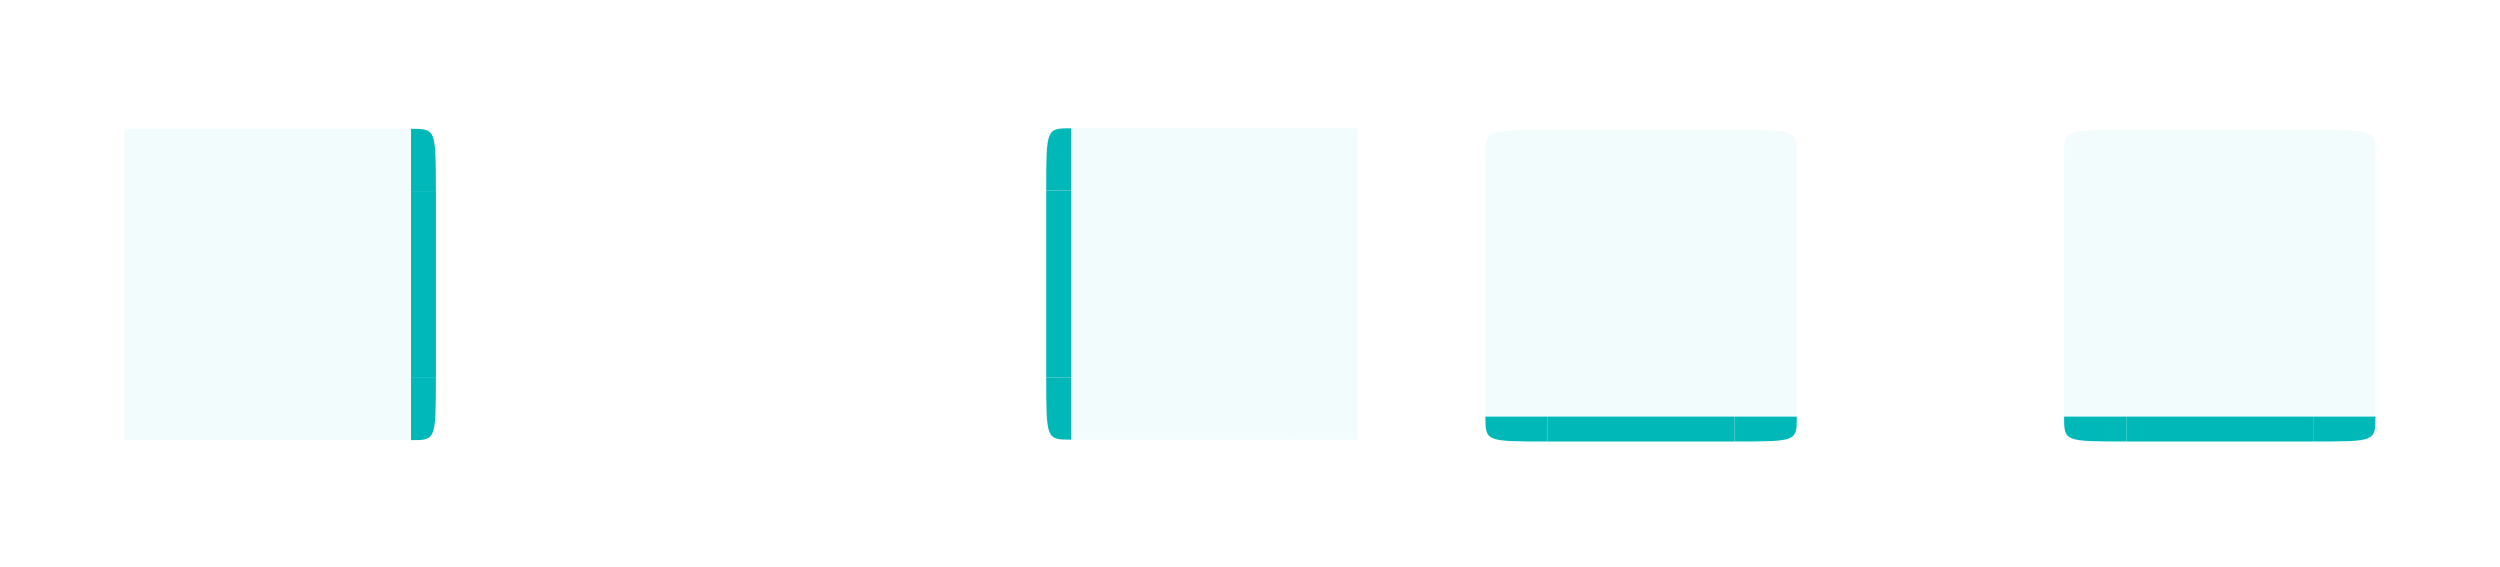
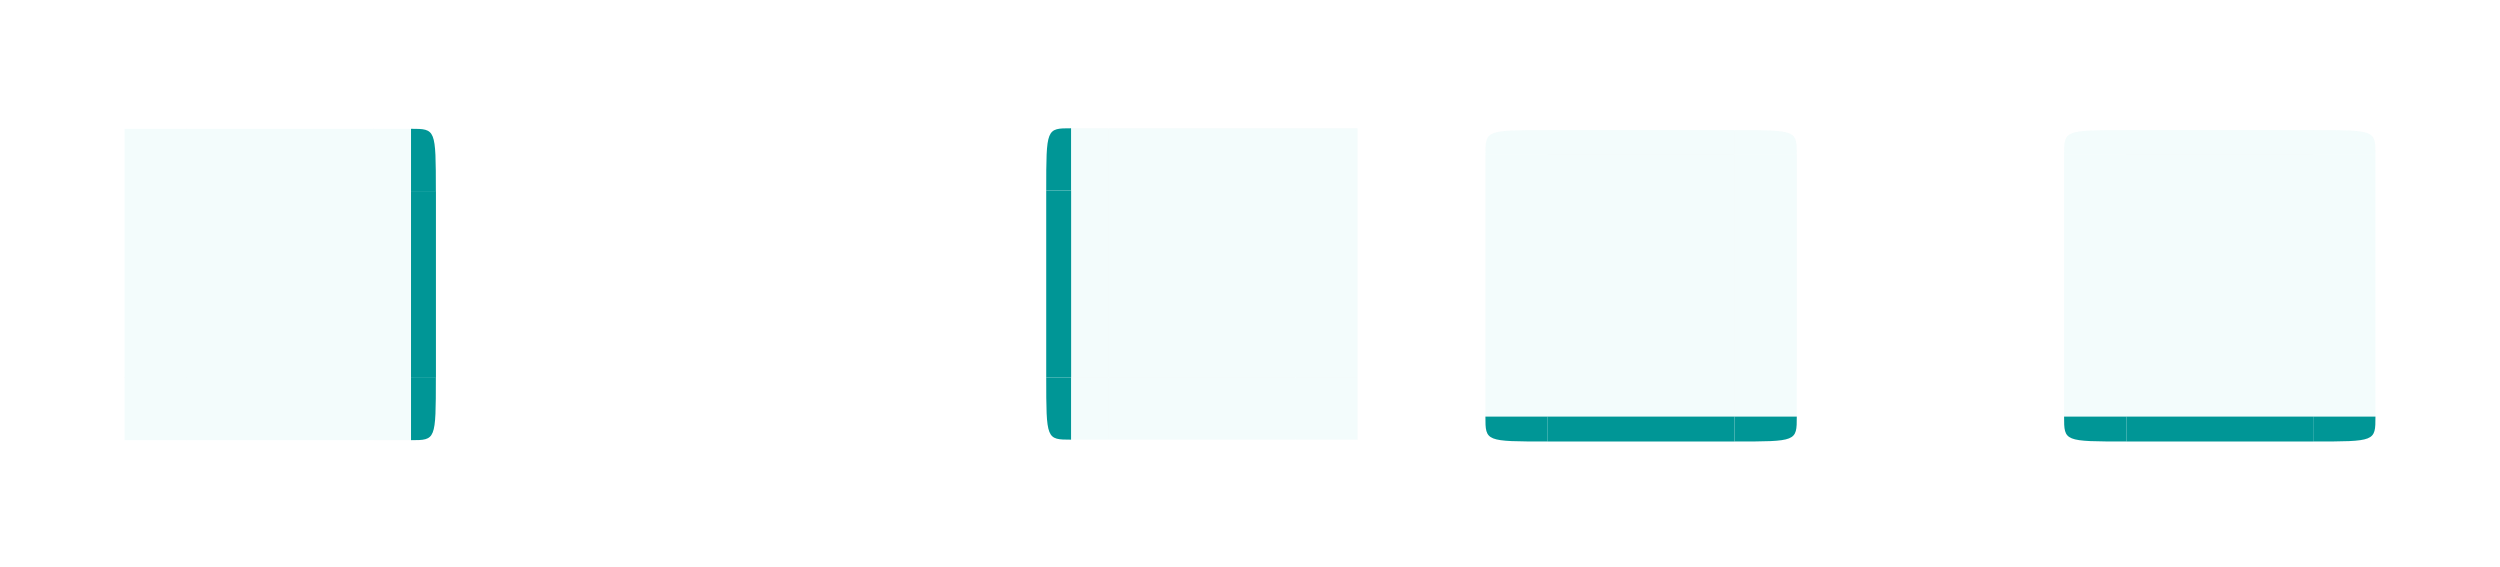
<svg xmlns="http://www.w3.org/2000/svg" xmlns:xlink="http://www.w3.org/1999/xlink" id="svg2" version="1.1" height="45.447" width="200.723" viewBox="0 0 200.723 45.447">
  <defs id="defs4">
    <linearGradient id="hilight">
      <stop style="stop-color:#b8b1b1;stop-opacity:1;;opacity:1" offset="0" id="stop5764" />
    </linearGradient>
    <linearGradient id="activetab-4">
      <stop style="stop-color:#ffffff;stop-opacity:0.09;;opacity:1" offset="0" id="stop5758" />
    </linearGradient>
-     <style id="current-color-scheme" type="text/css">
-       }</style>
+     <style id="current-color-scheme" type="text/css" />
    <linearGradient xlink:href="#activetab-4" id="linearGradient5768" x1="38" y1="-88.5" x2="43" y2="-88.5" gradientUnits="userSpaceOnUse" gradientTransform="translate(-28,65.99997)" />
    <linearGradient xlink:href="#activetab-4" id="linearGradient5774" x1="38" y1="-76.5" x2="43" y2="-76.5" gradientUnits="userSpaceOnUse" gradientTransform="matrix(1,0,0,-1,-28,-63.99999)" />
    <linearGradient xlink:href="#activetab-4" id="linearGradient5780" x1="43" y1="-76.5" x2="58" y2="-76.5" gradientUnits="userSpaceOnUse" gradientTransform="translate(-28,63.99999)" />
    <linearGradient xlink:href="#activetab-4" id="linearGradient5786" x1="58" y1="-76.5" x2="63" y2="-76.5" gradientUnits="userSpaceOnUse" gradientTransform="matrix(1,0,0,-1,-27.99999,-63.99999)" />
    <linearGradient xlink:href="#activetab-4" id="linearGradient5792" x1="58" y1="-88.5" x2="63" y2="-88.5" gradientUnits="userSpaceOnUse" gradientTransform="translate(-28,65.99998)" />
    <linearGradient xlink:href="#activetab-4" id="linearGradient5804" x1="43" y1="-88.5" x2="58" y2="-88.5" gradientUnits="userSpaceOnUse" gradientTransform="translate(-28,65.99998)" />
    <linearGradient xlink:href="#activetab-4" id="linearGradient5938" gradientUnits="userSpaceOnUse" x1="43.612" y1="104.806" x2="58.612" y2="104.806" gradientTransform="translate(-30.12207,-65.05939)" />
    <linearGradient xlink:href="#hilight" id="linearGradient5940" gradientUnits="userSpaceOnUse" x1="43.612" y1="104.806" x2="58.612" y2="104.806" gradientTransform="matrix(1,0,0,2,-30.12207,-172.3653)" />
    <linearGradient xlink:href="#activetab-4" id="linearGradient5566" x1="77.461" y1="-23.241" x2="92.461" y2="-23.241" gradientUnits="userSpaceOnUse" gradientTransform="translate(-16)" />
    <linearGradient xlink:href="#activetab-4" id="linearGradient5568" x1="92.461" y1="-23.241" x2="97.461" y2="-23.241" gradientUnits="userSpaceOnUse" gradientTransform="translate(-16)" />
    <linearGradient xlink:href="#activetab-4" id="linearGradient5570" x1="72.461" y1="-23.241" x2="77.461" y2="-23.241" gradientUnits="userSpaceOnUse" gradientTransform="translate(-16)" />
    <linearGradient xlink:href="#activetab-4" id="linearGradient5572" x1="77.461" y1="-13.241" x2="92.461" y2="-13.241" gradientUnits="userSpaceOnUse" gradientTransform="translate(-16)" />
    <linearGradient xlink:href="#activetab-4" id="linearGradient5574" x1="92.461" y1="-13.241" x2="97.461" y2="-13.241" gradientUnits="userSpaceOnUse" gradientTransform="matrix(1,0,0,-1,-16,0)" />
    <linearGradient xlink:href="#activetab-4" id="linearGradient5576" x1="72.461" y1="-13.241" x2="77.461" y2="-13.241" gradientUnits="userSpaceOnUse" gradientTransform="matrix(1,0,0,-1,-16,0)" />
    <linearGradient xlink:href="#activetab-4" id="linearGradient2051" gradientUnits="userSpaceOnUse" gradientTransform="matrix(0.3333333,0,0,0.6,18.83072,-30.82639)" x1="43.612" y1="104.806" x2="58.612" y2="104.806" />
    <linearGradient xlink:href="#hilight" id="linearGradient2053" gradientUnits="userSpaceOnUse" gradientTransform="matrix(1,0,0,2,-30.12207,-172.3653)" x1="43.612" y1="104.806" x2="58.612" y2="104.806" />
    <linearGradient xlink:href="#hilight" id="linearGradient2063" gradientUnits="userSpaceOnUse" gradientTransform="matrix(1,0,0,2,-30.12207,-172.3653)" x1="43.612" y1="104.806" x2="58.612" y2="104.806" />
    <linearGradient xlink:href="#activetab-4" id="linearGradient2083" gradientUnits="userSpaceOnUse" gradientTransform="translate(-30.12207,-65.05939)" x1="43.612" y1="104.806" x2="58.612" y2="104.806" />
    <linearGradient xlink:href="#hilight" id="linearGradient2085" gradientUnits="userSpaceOnUse" gradientTransform="matrix(1,0,0,2,-30.12207,-172.3653)" x1="43.612" y1="104.806" x2="58.612" y2="104.806" />
    <linearGradient xlink:href="#hilight" id="linearGradient2089" gradientUnits="userSpaceOnUse" gradientTransform="matrix(1,0,0,2,-30.12207,-172.3653)" x1="43.612" y1="104.806" x2="58.612" y2="104.806" />
    <linearGradient xlink:href="#hilight" id="linearGradient2093" gradientUnits="userSpaceOnUse" gradientTransform="matrix(1,0,0,2,-30.12207,-172.3653)" x1="43.612" y1="104.806" x2="58.612" y2="104.806" />
    <linearGradient xlink:href="#activetab-4" id="linearGradient872" gradientUnits="userSpaceOnUse" gradientTransform="matrix(1,0,0,-1,-62.46058,-0.7406324)" x1="72.461" y1="-13.241" x2="77.461" y2="-13.241" />
    <linearGradient xlink:href="#activetab-4" id="linearGradient887" gradientUnits="userSpaceOnUse" gradientTransform="matrix(0.3333333,0,0,0.6,18.83072,-30.82639)" x1="43.612" y1="104.806" x2="58.612" y2="104.806" />
    <linearGradient xlink:href="#activetab-4" id="linearGradient880" gradientUnits="userSpaceOnUse" gradientTransform="matrix(0.3333333,0,0,0.6,18.83072,-30.82639)" x1="43.612" y1="104.806" x2="58.612" y2="104.806" />
    <linearGradient xlink:href="#activetab-4" id="linearGradient888" gradientUnits="userSpaceOnUse" gradientTransform="matrix(0.3333333,0,0,0.6,18.83072,-30.82639)" x1="43.612" y1="104.806" x2="58.612" y2="104.806" />
    <linearGradient xlink:href="#activetab-4-822" id="linearGradient5572-436" x1="77.461" y1="-13.241" x2="92.461" y2="-13.241" gradientUnits="userSpaceOnUse" gradientTransform="translate(-16)" />
    <linearGradient id="activetab-4-822">
      <stop style="stop-color:#ffffff;stop-opacity:0.09;;opacity:1" offset="0" id="stop1123" />
    </linearGradient>
    <linearGradient xlink:href="#activetab-4-533" id="linearGradient880-714" gradientUnits="userSpaceOnUse" gradientTransform="matrix(0.3333333,0,0,0.6,18.83072,-30.82639)" x1="43.612" y1="104.806" x2="58.612" y2="104.806" />
    <linearGradient id="activetab-4-533">
      <stop style="stop-color:#ffffff;stop-opacity:0.09;;opacity:1" offset="0" id="stop1127" />
    </linearGradient>
    <linearGradient xlink:href="#activetab-4-107" id="linearGradient5574-167" x1="92.461" y1="-13.241" x2="97.461" y2="-13.241" gradientUnits="userSpaceOnUse" gradientTransform="matrix(1,0,0,-1,-16,0)" />
    <linearGradient id="activetab-4-107">
      <stop style="stop-color:#ffffff;stop-opacity:0.09;;opacity:1" offset="0" id="stop1131" />
    </linearGradient>
    <linearGradient xlink:href="#activetab-4-59" id="linearGradient5570-569" x1="72.461" y1="-23.241" x2="77.461" y2="-23.241" gradientUnits="userSpaceOnUse" gradientTransform="translate(-16)" />
    <linearGradient id="activetab-4-59">
      <stop style="stop-color:#ffffff;stop-opacity:0.09;;opacity:1" offset="0" id="stop1135" />
    </linearGradient>
    <linearGradient xlink:href="#activetab-4-313" id="linearGradient5576-214" x1="72.461" y1="-13.241" x2="77.461" y2="-13.241" gradientUnits="userSpaceOnUse" gradientTransform="matrix(1,0,0,-1,-16,0)" />
    <linearGradient id="activetab-4-313">
      <stop style="stop-color:#ffffff;stop-opacity:0.09;;opacity:1" offset="0" id="stop1139" />
    </linearGradient>
    <linearGradient xlink:href="#activetab-4-325" id="linearGradient5938-309" gradientUnits="userSpaceOnUse" x1="43.612" y1="104.806" x2="58.612" y2="104.806" gradientTransform="translate(-30.12207,-65.05939)" />
    <linearGradient id="activetab-4-325">
      <stop style="stop-color:#ffffff;stop-opacity:0.09;;opacity:1" offset="0" id="stop1143" />
    </linearGradient>
    <linearGradient xlink:href="#activetab-4-858" id="linearGradient2083-809" gradientUnits="userSpaceOnUse" gradientTransform="translate(-30.12207,-65.05939)" x1="43.612" y1="104.806" x2="58.612" y2="104.806" />
    <linearGradient id="activetab-4-858">
      <stop style="stop-color:#ffffff;stop-opacity:0.09;;opacity:1" offset="0" id="stop1147" />
    </linearGradient>
    <linearGradient xlink:href="#activetab-4-46" id="linearGradient2051-708" gradientUnits="userSpaceOnUse" gradientTransform="matrix(0.3333333,0,0,0.6,18.83072,-30.82639)" x1="43.612" y1="104.806" x2="58.612" y2="104.806" />
    <linearGradient id="activetab-4-46">
      <stop style="stop-color:#ffffff;stop-opacity:0.09;;opacity:1" offset="0" id="stop1151" />
    </linearGradient>
    <linearGradient xlink:href="#activetab-4-221" id="linearGradient5768-165" x1="38" y1="-88.5" x2="43" y2="-88.5" gradientUnits="userSpaceOnUse" gradientTransform="translate(-28,65.99997)" />
    <linearGradient id="activetab-4-221">
      <stop style="stop-color:#ffffff;stop-opacity:0.09;;opacity:1" offset="0" id="stop1155" />
    </linearGradient>
    <linearGradient xlink:href="#activetab-4-836" id="linearGradient872-468" gradientUnits="userSpaceOnUse" gradientTransform="matrix(1,0,0,-1,-62.46058,-0.7406324)" x1="72.461" y1="-13.241" x2="77.461" y2="-13.241" />
    <linearGradient id="activetab-4-836">
      <stop style="stop-color:#ffffff;stop-opacity:0.09;;opacity:1" offset="0" id="stop1159" />
    </linearGradient>
    <linearGradient xlink:href="#activetab-4-80" id="linearGradient887-999" gradientUnits="userSpaceOnUse" gradientTransform="matrix(0.3333333,0,0,0.6,18.83072,-30.82639)" x1="43.612" y1="104.806" x2="58.612" y2="104.806" />
    <linearGradient id="activetab-4-80">
      <stop style="stop-color:#ffffff;stop-opacity:0.09;;opacity:1" offset="0" id="stop1163" />
    </linearGradient>
    <linearGradient xlink:href="#activetab-4-924" id="linearGradient5804-390" x1="43" y1="-88.5" x2="58" y2="-88.5" gradientUnits="userSpaceOnUse" gradientTransform="translate(-28,65.99998)" />
    <linearGradient id="activetab-4-924">
      <stop style="stop-color:#ffffff;stop-opacity:0.09;;opacity:1" offset="0" id="stop1167" />
    </linearGradient>
    <linearGradient xlink:href="#activetab-4-974" id="linearGradient888-846" gradientUnits="userSpaceOnUse" gradientTransform="matrix(0.3333333,0,0,0.6,18.83072,-30.82639)" x1="43.612" y1="104.806" x2="58.612" y2="104.806" />
    <linearGradient id="activetab-4-974">
      <stop style="stop-color:#ffffff;stop-opacity:0.09;;opacity:1" offset="0" id="stop1171" />
    </linearGradient>
    <linearGradient xlink:href="#activetab-4-776" id="linearGradient5786-913" x1="58" y1="-76.5" x2="63" y2="-76.5" gradientUnits="userSpaceOnUse" gradientTransform="matrix(1,0,0,-1,-27.99999,-63.99999)" />
    <linearGradient id="activetab-4-776">
      <stop style="stop-color:#ffffff;stop-opacity:0.09;;opacity:1" offset="0" id="stop1175" />
    </linearGradient>
    <linearGradient xlink:href="#activetab-4-279" id="linearGradient5568-961" x1="92.461" y1="-23.241" x2="97.461" y2="-23.241" gradientUnits="userSpaceOnUse" gradientTransform="translate(-16)" />
    <linearGradient id="activetab-4-279">
      <stop style="stop-color:#ffffff;stop-opacity:0.09;;opacity:1" offset="0" id="stop1179" />
    </linearGradient>
    <linearGradient xlink:href="#activetab-4-547" id="linearGradient5566-716" x1="77.461" y1="-23.241" x2="92.461" y2="-23.241" gradientUnits="userSpaceOnUse" gradientTransform="translate(-16)" />
    <linearGradient id="activetab-4-547">
      <stop style="stop-color:#ffffff;stop-opacity:0.09;;opacity:1" offset="0" id="stop1183" />
    </linearGradient>
    <linearGradient xlink:href="#activetab-4-808" id="linearGradient5780-337" x1="43" y1="-76.5" x2="58" y2="-76.5" gradientUnits="userSpaceOnUse" gradientTransform="translate(-28,63.99999)" />
    <linearGradient id="activetab-4-808">
      <stop style="stop-color:#ffffff;stop-opacity:0.09;;opacity:1" offset="0" id="stop1187" />
    </linearGradient>
    <linearGradient xlink:href="#activetab-4-409" id="linearGradient5792-4" x1="58" y1="-88.5" x2="63" y2="-88.5" gradientUnits="userSpaceOnUse" gradientTransform="translate(-28,65.99998)" />
    <linearGradient id="activetab-4-409">
      <stop style="stop-color:#ffffff;stop-opacity:0.09;;opacity:1" offset="0" id="stop1191" />
    </linearGradient>
    <linearGradient xlink:href="#activetab-4-776-595" id="linearGradient5786-913-851" x1="58" y1="-76.5" x2="63" y2="-76.5" gradientUnits="userSpaceOnUse" gradientTransform="matrix(1,0,0,-1,-27.99999,-63.99999)" />
    <linearGradient id="activetab-4-776-595">
      <stop style="stop-color:#ffffff;stop-opacity:0.09;;opacity:1" offset="0" id="stop1429" />
    </linearGradient>
    <linearGradient xlink:href="#activetab-4-808-217" id="linearGradient5780-337-461" x1="43" y1="-76.5" x2="58" y2="-76.5" gradientUnits="userSpaceOnUse" gradientTransform="translate(-28,63.99999)" />
    <linearGradient id="activetab-4-808-217">
      <stop style="stop-color:#ffffff;stop-opacity:0.09;;opacity:1" offset="0" id="stop1433" />
    </linearGradient>
    <linearGradient xlink:href="#activetab-4-221-382" id="linearGradient5768-165-251" x1="38" y1="-88.5" x2="43" y2="-88.5" gradientUnits="userSpaceOnUse" gradientTransform="translate(-28,65.99997)" />
    <linearGradient id="activetab-4-221-382">
      <stop style="stop-color:#ffffff;stop-opacity:0.09;;opacity:1" offset="0" id="stop1437" />
    </linearGradient>
    <linearGradient xlink:href="#activetab-4-409-159" id="linearGradient5792-4-42" x1="58" y1="-88.5" x2="63" y2="-88.5" gradientUnits="userSpaceOnUse" gradientTransform="translate(-28,65.99998)" />
    <linearGradient id="activetab-4-409-159">
      <stop style="stop-color:#ffffff;stop-opacity:0.09;;opacity:1" offset="0" id="stop1441" />
    </linearGradient>
    <linearGradient xlink:href="#activetab-4-924-268" id="linearGradient5804-390-939" x1="43" y1="-88.5" x2="58" y2="-88.5" gradientUnits="userSpaceOnUse" gradientTransform="translate(-28,65.99998)" />
    <linearGradient id="activetab-4-924-268">
      <stop style="stop-color:#ffffff;stop-opacity:0.09;;opacity:1" offset="0" id="stop1445" />
    </linearGradient>
    <linearGradient xlink:href="#activetab-4-325-345" id="linearGradient5938-309-284" gradientUnits="userSpaceOnUse" x1="43.612" y1="104.806" x2="58.612" y2="104.806" gradientTransform="translate(-30.12207,-65.05939)" />
    <linearGradient id="activetab-4-325-345">
      <stop style="stop-color:#ffffff;stop-opacity:0.09;;opacity:1" offset="0" id="stop1449" />
    </linearGradient>
    <linearGradient xlink:href="#activetab-4-313-88" id="linearGradient5576-214-315" x1="72.461" y1="-13.241" x2="77.461" y2="-13.241" gradientUnits="userSpaceOnUse" gradientTransform="matrix(1,0,0,-1,-16,0)" />
    <linearGradient id="activetab-4-313-88">
      <stop style="stop-color:#ffffff;stop-opacity:0.09;;opacity:1" offset="0" id="stop1453" />
    </linearGradient>
    <linearGradient xlink:href="#activetab-4-107-919" id="linearGradient5574-167-955" x1="92.461" y1="-13.241" x2="97.461" y2="-13.241" gradientUnits="userSpaceOnUse" gradientTransform="matrix(1,0,0,-1,-16,0)" />
    <linearGradient id="activetab-4-107-919">
      <stop style="stop-color:#ffffff;stop-opacity:0.09;;opacity:1" offset="0" id="stop1457" />
    </linearGradient>
    <linearGradient xlink:href="#activetab-4-822-394" id="linearGradient5572-436-698" x1="77.461" y1="-13.241" x2="92.461" y2="-13.241" gradientUnits="userSpaceOnUse" gradientTransform="translate(-16)" />
    <linearGradient id="activetab-4-822-394">
      <stop style="stop-color:#ffffff;stop-opacity:0.09;;opacity:1" offset="0" id="stop1461" />
    </linearGradient>
    <linearGradient xlink:href="#activetab-4-59-17" id="linearGradient5570-569-389" x1="72.461" y1="-23.241" x2="77.461" y2="-23.241" gradientUnits="userSpaceOnUse" gradientTransform="translate(-16)" />
    <linearGradient id="activetab-4-59-17">
      <stop style="stop-color:#ffffff;stop-opacity:0.09;;opacity:1" offset="0" id="stop1465" />
    </linearGradient>
    <linearGradient xlink:href="#activetab-4-279-482" id="linearGradient5568-961-444" x1="92.461" y1="-23.241" x2="97.461" y2="-23.241" gradientUnits="userSpaceOnUse" gradientTransform="translate(-16)" />
    <linearGradient id="activetab-4-279-482">
      <stop style="stop-color:#ffffff;stop-opacity:0.09;;opacity:1" offset="0" id="stop1469" />
    </linearGradient>
    <linearGradient xlink:href="#activetab-4-547-173" id="linearGradient5566-716-570" x1="77.461" y1="-23.241" x2="92.461" y2="-23.241" gradientUnits="userSpaceOnUse" gradientTransform="translate(-16)" />
    <linearGradient id="activetab-4-547-173">
      <stop style="stop-color:#ffffff;stop-opacity:0.09;;opacity:1" offset="0" id="stop1473" />
    </linearGradient>
    <linearGradient xlink:href="#activetab-4-46-821" id="linearGradient2051-708-888" gradientUnits="userSpaceOnUse" gradientTransform="matrix(0.3333333,0,0,0.6,18.83072,-30.82639)" x1="43.612" y1="104.806" x2="58.612" y2="104.806" />
    <linearGradient id="activetab-4-46-821">
      <stop style="stop-color:#ffffff;stop-opacity:0.09;;opacity:1" offset="0" id="stop1477" />
    </linearGradient>
    <linearGradient xlink:href="#activetab-4-858-597" id="linearGradient2083-809-626" gradientUnits="userSpaceOnUse" gradientTransform="translate(-30.12207,-65.05939)" x1="43.612" y1="104.806" x2="58.612" y2="104.806" />
    <linearGradient id="activetab-4-858-597">
      <stop style="stop-color:#ffffff;stop-opacity:0.09;;opacity:1" offset="0" id="stop1481" />
    </linearGradient>
    <linearGradient xlink:href="#activetab-4-836-575" id="linearGradient872-468-406" gradientUnits="userSpaceOnUse" gradientTransform="matrix(1,0,0,-1,-62.46058,-0.7406324)" x1="72.461" y1="-13.241" x2="77.461" y2="-13.241" />
    <linearGradient id="activetab-4-836-575">
      <stop style="stop-color:#ffffff;stop-opacity:0.09;;opacity:1" offset="0" id="stop1485" />
    </linearGradient>
    <linearGradient xlink:href="#activetab-4-80-509" id="linearGradient887-999-964" gradientUnits="userSpaceOnUse" gradientTransform="matrix(0.3333333,0,0,0.6,18.83072,-30.82639)" x1="43.612" y1="104.806" x2="58.612" y2="104.806" />
    <linearGradient id="activetab-4-80-509">
      <stop style="stop-color:#ffffff;stop-opacity:0.09;;opacity:1" offset="0" id="stop1489" />
    </linearGradient>
    <linearGradient xlink:href="#activetab-4-533-473" id="linearGradient880-714-480" gradientUnits="userSpaceOnUse" gradientTransform="matrix(0.3333333,0,0,0.6,18.83072,-30.82639)" x1="43.612" y1="104.806" x2="58.612" y2="104.806" />
    <linearGradient id="activetab-4-533-473">
      <stop style="stop-color:#ffffff;stop-opacity:0.09;;opacity:1" offset="0" id="stop1493" />
    </linearGradient>
    <linearGradient xlink:href="#activetab-4-974-907" id="linearGradient888-846-227" gradientUnits="userSpaceOnUse" gradientTransform="matrix(0.3333333,0,0,0.6,18.83072,-30.82639)" x1="43.612" y1="104.806" x2="58.612" y2="104.806" />
    <linearGradient id="activetab-4-974-907">
      <stop style="stop-color:#ffffff;stop-opacity:0.09;;opacity:1" offset="0" id="stop1497" />
    </linearGradient>
    <linearGradient id="activetab-4-776-595-752">
      <stop style="stop-color:#ffffff;stop-opacity:0.09;;opacity:1" offset="0" id="stop1843" />
    </linearGradient>
    <linearGradient id="activetab-4-808-217-346">
      <stop style="stop-color:#ffffff;stop-opacity:0.09;;opacity:1" offset="0" id="stop1847" />
    </linearGradient>
    <linearGradient id="activetab-4-221-382-125">
      <stop style="stop-color:#ffffff;stop-opacity:0.09;;opacity:1" offset="0" id="stop1851" />
    </linearGradient>
    <linearGradient id="activetab-4-409-159-663">
      <stop style="stop-color:#ffffff;stop-opacity:0.09;;opacity:1" offset="0" id="stop1855" />
    </linearGradient>
    <linearGradient id="activetab-4-924-268-9">
      <stop style="stop-color:#ffffff;stop-opacity:0.09;;opacity:1" offset="0" id="stop1859" />
    </linearGradient>
    <linearGradient id="activetab-4-325-345-309">
      <stop style="stop-color:#ffffff;stop-opacity:0.09;;opacity:1" offset="0" id="stop1863" />
    </linearGradient>
    <linearGradient id="activetab-4-313-88-865">
      <stop style="stop-color:#ffffff;stop-opacity:0.09;;opacity:1" offset="0" id="stop1867" />
    </linearGradient>
    <linearGradient id="activetab-4-107-919-579">
      <stop style="stop-color:#ffffff;stop-opacity:0.09;;opacity:1" offset="0" id="stop1871" />
    </linearGradient>
    <linearGradient id="activetab-4-822-394-388">
      <stop style="stop-color:#ffffff;stop-opacity:0.09;;opacity:1" offset="0" id="stop1875" />
    </linearGradient>
    <linearGradient id="activetab-4-59-17-853">
      <stop style="stop-color:#ffffff;stop-opacity:0.09;;opacity:1" offset="0" id="stop1879" />
    </linearGradient>
    <linearGradient id="activetab-4-279-482-682">
      <stop style="stop-color:#ffffff;stop-opacity:0.09;;opacity:1" offset="0" id="stop1883" />
    </linearGradient>
    <linearGradient id="activetab-4-547-173-297">
      <stop style="stop-color:#ffffff;stop-opacity:0.09;;opacity:1" offset="0" id="stop1887" />
    </linearGradient>
    <linearGradient id="activetab-4-46-821-91">
      <stop style="stop-color:#ffffff;stop-opacity:0.09;;opacity:1" offset="0" id="stop1891" />
    </linearGradient>
    <linearGradient id="activetab-4-858-597-419">
      <stop style="stop-color:#ffffff;stop-opacity:0.09;;opacity:1" offset="0" id="stop1895" />
    </linearGradient>
    <linearGradient id="activetab-4-836-575-70">
      <stop style="stop-color:#ffffff;stop-opacity:0.09;;opacity:1" offset="0" id="stop1899" />
    </linearGradient>
    <linearGradient id="activetab-4-80-509-561">
      <stop style="stop-color:#ffffff;stop-opacity:0.09;;opacity:1" offset="0" id="stop1903" />
    </linearGradient>
    <linearGradient id="activetab-4-533-473-330">
      <stop style="stop-color:#ffffff;stop-opacity:0.09;;opacity:1" offset="0" id="stop1907" />
    </linearGradient>
    <linearGradient id="activetab-4-974-907-442">
      <stop style="stop-color:#ffffff;stop-opacity:0.09;;opacity:1" offset="0" id="stop1911" />
    </linearGradient>
  </defs>
  <path style="opacity:0.05;fill:#00b8b8;fill-opacity:1;stroke-width:0.632" d="m 139.263,12.442 h 5 c 0.001,-1.991 -0.001,-1.993 -5,-1.995 z" id="south-active-tab-topright" />
  <rect style="opacity:0.05;fill:#00b8b8;fill-opacity:1;stroke-width:0.632" height="1.995" width="15" x="124.263" transform="scale(1,-1)" y="-12.442" id="south-active-tab-top" />
  <rect style="opacity:0.05;fill:#00b8b8;fill-opacity:1;stroke-width:1.096" height="18.005" width="5" x="119.263" transform="scale(1,-1)" y="-30.447" id="south-active-tab-left" />
  <rect style="opacity:0.05;fill:#00b8b8;fill-opacity:1;stroke-width:1.096" height="18.005" width="5" x="139.263" transform="scale(1,-1)" y="-30.447" id="south-active-tab-right" />
  <rect style="opacity:0.05;fill:#00b8b8;fill-opacity:1;stroke-width:1.096" height="18.005" width="15" x="124.263" transform="scale(1,-1)" y="-30.447" id="south-active-tab-center" />
  <g style="fill:#00b8b8;fill-opacity:1" id="south-active-tab-bottom" transform="translate(110.7723,-6.799075)">
    <rect y="37.247" x="13.49" height="3" width="15" id="rect4334" style="opacity:0.05;fill:#00b8b8;fill-opacity:1;fill-rule:evenodd;stroke:none;stroke-width:5.478;stroke-linecap:round;stroke-linejoin:miter;stroke-miterlimit:4;stroke-dasharray:none;stroke-opacity:1" />
-     <rect style="opacity:1;fill:#00b8b8;fill-opacity:1;fill-rule:evenodd;stroke:none;stroke-width:3.465;stroke-linecap:round;stroke-linejoin:miter;stroke-miterlimit:4;stroke-dasharray:none;stroke-opacity:1" class="ColorScheme-Highlight" id="AAA" width="15" height="2" x="13.49" y="40.247" />
+     <rect style="opacity:1;fill:#009696;fill-opacity:1;fill-rule:evenodd;stroke:none;stroke-width:3.465;stroke-linecap:round;stroke-linejoin:miter;stroke-miterlimit:4;stroke-dasharray:none;stroke-opacity:1" class="ColorScheme-Highlight" id="AAA" width="15" height="2" x="13.49" y="40.247" />
  </g>
  <path style="opacity:0.05;fill:#00b8b8;fill-opacity:1;stroke-width:0.632" d="m 165.723,12.442 h 5 v -1.995 c -4.999,0.003 -4.996,0.006 -5,1.995 z" id="north-active-tab-topleft" />
  <path style="opacity:0.05;fill:#00b8b8;fill-opacity:1;stroke-width:0.632" d="m 185.723,12.442 h 5 c 0.001,-1.994 -0.001,-1.993 -5,-1.995 z" id="north-active-tab-topright" />
  <rect id="north-active-tab-top" y="-12.442" transform="scale(1,-1)" x="170.723" width="15" height="1.995" style="opacity:0.05;fill:#00b8b8;fill-opacity:1;stroke-width:0.632" />
  <rect id="north-active-tab-left" y="-30.447" transform="scale(1,-1)" x="165.723" width="5" height="18.005" style="opacity:0.05;fill:#00b8b8;fill-opacity:1;stroke-width:1.096" />
  <rect id="north-active-tab-right" y="-30.447" transform="scale(1,-1)" x="185.723" width="5" height="18.005" style="opacity:0.05;fill:#00b8b8;fill-opacity:1;stroke-width:1.096" />
  <rect id="north-active-tab-center" y="-30.447" transform="scale(1,-1)" x="170.723" width="15" height="18.005" style="opacity:0.05;fill:#00b8b8;fill-opacity:1;stroke-width:1.096" />
  <g style="fill:#00b8b8;fill-opacity:1" id="south-active-tab-bottomright" transform="translate(105.8945,-0.1097117)">
    <rect style="opacity:0.05;fill:#00b8b8;fill-opacity:1;fill-rule:evenodd;stroke:none;stroke-width:2.45;stroke-linecap:round;stroke-linejoin:miter;stroke-miterlimit:4;stroke-dasharray:none;stroke-opacity:1" id="rect2045" width="5" height="3" x="33.368" y="30.557" />
-     <path style="opacity:1;fill:#00b8b8;fill-opacity:1;fill-rule:evenodd;stroke:none;stroke-width:2;stroke-linecap:round;stroke-linejoin:miter;stroke-miterlimit:4;stroke-dasharray:none;stroke-opacity:1" class="ColorScheme-Highlight" d="m 33.368,33.557 h 5 c -10e-7,2 -10e-7,2 -5,2 z" id="CCC" />
+     <path style="opacity:1;fill:#009696;fill-opacity:1;fill-rule:evenodd;stroke:none;stroke-width:2;stroke-linecap:round;stroke-linejoin:miter;stroke-miterlimit:4;stroke-dasharray:none;stroke-opacity:1" class="ColorScheme-Highlight" d="m 33.368,33.557 h 5 c -10e-7,2 -10e-7,2 -5,2 z" id="CCC" />
  </g>
  <g style="fill:#00b8b8;fill-opacity:1" transform="translate(157.2329,-6.799436)" id="north-active-tab-bottom">
    <rect style="opacity:0.05;fill:#00b8b8;fill-opacity:1;fill-rule:evenodd;stroke:none;stroke-width:5.478;stroke-linecap:round;stroke-linejoin:miter;stroke-miterlimit:4;stroke-dasharray:none;stroke-opacity:1" id="rect2065" width="15" height="3" x="13.49" y="37.247" />
-     <rect y="40.247" x="13.49" height="2" width="15" id="DDD" class="ColorScheme-Highlight" style="opacity:1;fill:#00b8b8;fill-opacity:1;fill-rule:evenodd;stroke:none;stroke-width:3.465;stroke-linecap:round;stroke-linejoin:miter;stroke-miterlimit:4;stroke-dasharray:none;stroke-opacity:1" />
+     <rect y="40.247" x="13.49" height="2" width="15" id="DDD" class="ColorScheme-Highlight" style="opacity:1;fill:#009696;fill-opacity:1;fill-rule:evenodd;stroke:none;stroke-width:3.465;stroke-linecap:round;stroke-linejoin:miter;stroke-miterlimit:4;stroke-dasharray:none;stroke-opacity:1" />
  </g>
  <path id="south-active-tab-topleft" d="m 119.263,12.442 h 5 v -1.995 c -4.999,0.003 -4.996,0.006 -5,1.995 z" style="opacity:0.05;fill:#00b8b8;fill-opacity:1;stroke-width:0.632" />
  <g style="fill:#00b8b8;fill-opacity:1" transform="matrix(-1,0,0,1,157.6308,-0.1097117)" id="south-active-tab-bottomleft">
    <rect y="30.557" x="33.368" height="3" width="5" id="rect881" style="opacity:0.05;fill:#00b8b8;fill-opacity:1;fill-rule:evenodd;stroke:none;stroke-width:2.45;stroke-linecap:round;stroke-linejoin:miter;stroke-miterlimit:4;stroke-dasharray:none;stroke-opacity:1" />
-     <path id="BBB" class="ColorScheme-Highlight" d="m 33.368,33.557 h 5 c -10e-7,2 -10e-7,2 -5,2 z" style="opacity:1;fill:#00b8b8;fill-opacity:1;fill-rule:evenodd;stroke:none;stroke-width:2;stroke-linecap:round;stroke-linejoin:miter;stroke-miterlimit:4;stroke-dasharray:none;stroke-opacity:1" />
+     <path id="BBB" class="ColorScheme-Highlight" d="m 33.368,33.557 h 5 c -10e-7,2 -10e-7,2 -5,2 z" style="opacity:1;fill:#009696;fill-opacity:1;fill-rule:evenodd;stroke:none;stroke-width:2;stroke-linecap:round;stroke-linejoin:miter;stroke-miterlimit:4;stroke-dasharray:none;stroke-opacity:1" />
  </g>
  <g style="fill:#00b8b8;fill-opacity:1" id="north-active-tab-bottomleft" transform="matrix(-1,0,0,1,204.0914,-0.1100731)">
    <rect style="opacity:0.05;fill:#00b8b8;fill-opacity:1;fill-rule:evenodd;stroke:none;stroke-width:2.45;stroke-linecap:round;stroke-linejoin:miter;stroke-miterlimit:4;stroke-dasharray:none;stroke-opacity:1" id="rect874" width="5" height="3" x="33.368" y="30.557" />
-     <path style="opacity:1;fill:#00b8b8;fill-opacity:1;fill-rule:evenodd;stroke:none;stroke-width:2;stroke-linecap:round;stroke-linejoin:miter;stroke-miterlimit:4;stroke-dasharray:none;stroke-opacity:1" d="m 33.368,33.557 h 5 c -10e-7,2 -10e-7,2 -5,2 z" class="ColorScheme-Highlight" id="GGG" />
+     <path style="opacity:1;fill:#009696;fill-opacity:1;fill-rule:evenodd;stroke:none;stroke-width:2;stroke-linecap:round;stroke-linejoin:miter;stroke-miterlimit:4;stroke-dasharray:none;stroke-opacity:1" d="m 33.368,33.557 h 5 c -10e-7,2 -10e-7,2 -5,2 z" class="ColorScheme-Highlight" id="GGG" />
  </g>
  <g style="fill:#00b8b8;fill-opacity:1" transform="translate(152.355,-0.110073)" id="north-active-tab-bottomright">
    <rect y="30.557" x="33.368" height="3" width="5" id="rect882" style="opacity:0.05;fill:#00b8b8;fill-opacity:1;fill-rule:evenodd;stroke:none;stroke-width:2.45;stroke-linecap:round;stroke-linejoin:miter;stroke-miterlimit:4;stroke-dasharray:none;stroke-opacity:1" />
-     <path id="path884" d="m 33.368,33.557 h 5 c -10e-7,2 -10e-7,2 -5,2 z" class="ColorScheme-Highlight" style="opacity:1;fill:#00b8b8;fill-opacity:1;fill-rule:evenodd;stroke:none;stroke-width:2;stroke-linecap:round;stroke-linejoin:miter;stroke-miterlimit:4;stroke-dasharray:none;stroke-opacity:1" />
+     <path id="path884" d="m 33.368,33.557 h 5 c -10e-7,2 -10e-7,2 -5,2 z" class="ColorScheme-Highlight" style="opacity:1;fill:#009696;fill-opacity:1;fill-rule:evenodd;stroke:none;stroke-width:2;stroke-linecap:round;stroke-linejoin:miter;stroke-miterlimit:4;stroke-dasharray:none;stroke-opacity:1" />
  </g>
  <g id="west-active-tab-right" transform="matrix(0,1,1,0,-1017.362,10.34064)" style="fill:#00b8b8;fill-opacity:1">
    <g id="g3277" style="fill:#00b8b8;fill-opacity:1">
      <rect y="1047.362" x="5" height="3" width="15" id="rect3279" style="opacity:0.05;fill:#00b8b8;fill-opacity:1;stroke:none;stroke-width:1.225" />
-       <rect style="opacity:1;fill:#00b8b8;fill-opacity:1;stroke:none;stroke-width:1" id="rect3281" width="15" height="2" x="5" y="1050.362" />
+       <rect style="opacity:1;fill:#009696;fill-opacity:1;stroke:none;stroke-width:1" id="rect3281" width="15" height="2" x="5" y="1050.362" />
    </g>
  </g>
  <g transform="matrix(0,0.3333333,1,0,-1017.362,28.67397)" id="west-active-tab-bottomright" style="fill:#00b8b8;fill-opacity:1">
    <g id="g3285" style="fill:#00b8b8;fill-opacity:1">
      <rect style="opacity:0.05;fill:#00b8b8;fill-opacity:1;stroke:none;stroke-width:1.225" id="rect3287" width="15" height="3" x="5" y="1047.362" />
    </g>
  </g>
  <g id="west-active-tab-topright" transform="matrix(0,-0.3333333,1,0,-1017.362,17.00731)" style="fill:#00b8b8;fill-opacity:1">
    <g id="g3293" style="fill:#00b8b8;fill-opacity:1">
      <rect y="1047.362" x="5" height="3" width="15" id="rect3295" style="opacity:0.05;fill:#00b8b8;fill-opacity:1;stroke:none;stroke-width:1.225" />
    </g>
  </g>
  <rect y="10" x="10.341" height="5" width="5" id="west-active-tab-topleft" style="fill:#00b8b8;fill-opacity:1;stroke:none;opacity:0.05" transform="matrix(0,1,1,0,0,0)" />
  <rect style="fill:#00b8b8;fill-opacity:1;stroke:none;opacity:0.05" id="west-active-tab-bottomleft" width="5" height="5" x="30.341" y="10" transform="matrix(0,1,1,0,0,0)" />
  <path id="west-active-tab-left" d="m 10,15.341 v 15 h 5 v -15 z" style="fill:#00b8b8;fill-opacity:1;stroke:none;opacity:0.05" />
  <rect y="15" x="10.341" height="15" width="5" id="west-active-tab-top" style="fill:#00b8b8;fill-opacity:1;stroke:none;opacity:0.05" transform="matrix(0,1,1,0,0,0)" />
  <rect y="15" x="30.341" height="15" width="5" id="west-active-tab-bottom" style="fill:#00b8b8;fill-opacity:1;stroke:none;opacity:0.05" transform="matrix(0,1,1,0,0,0)" />
  <rect y="15" x="15.341" height="15" width="15" id="west-active-tab-center" style="fill:#00b8b8;fill-opacity:1;stroke:none;opacity:0.05" transform="matrix(0,1,1,0,0,0)" />
  <g transform="rotate(90,563.0311,573.3311)" id="east-active-tab-left" style="fill:#00b8b8;fill-opacity:1">
    <g id="g3351" style="fill:#00b8b8;fill-opacity:1">
      <rect style="opacity:0.05;fill:#00b8b8;fill-opacity:1;stroke:none;stroke-width:1.225" id="rect3353" width="15" height="3" x="5" y="1047.362" />
-       <rect y="1050.362" x="5" height="2" width="15" id="rect3355" style="opacity:1;fill:#00b8b8;fill-opacity:1;stroke:none;stroke-width:1" />
+       <rect y="1050.362" x="5" height="2" width="15" id="rect3355" style="opacity:1;fill:#009696;fill-opacity:1;stroke:none;stroke-width:1" />
    </g>
  </g>
  <g id="east-active-tab-bottomleft" transform="matrix(0,0.3333333,-1,0,1136.362,28.63333)" style="fill:#00b8b8;fill-opacity:1">
    <g id="g3359" style="fill:#00b8b8;fill-opacity:1">
      <rect y="1047.362" x="5" height="3" width="15" id="rect3361" style="opacity:0.05;fill:#00b8b8;fill-opacity:1;stroke:none;stroke-width:1.225" />
    </g>
  </g>
  <g transform="matrix(0,-0.3333333,-1,0,1136.362,16.96667)" id="east-active-tab-topleft" style="fill:#00b8b8;fill-opacity:1">
    <g id="g3367" style="fill:#00b8b8;fill-opacity:1">
      <rect style="opacity:0.05;fill:#00b8b8;fill-opacity:1;stroke:none;stroke-width:1.225" id="rect3369" width="15" height="3" x="5" y="1047.362" />
    </g>
  </g>
  <rect transform="rotate(90)" style="fill:#00b8b8;fill-opacity:1;stroke:none;opacity:0.05" id="east-active-tab-topright" width="5" height="5" x="10.3" y="-109" />
  <rect transform="rotate(90)" y="-109" x="30.3" height="5" width="5" id="east-active-tab-bottomright" style="fill:#00b8b8;fill-opacity:1;stroke:none;opacity:0.05" />
  <rect transform="rotate(90)" style="fill:#00b8b8;fill-opacity:1;stroke:none;opacity:0.05" id="east-active-tab-right" width="15" height="5" x="15.3" y="-109" />
  <rect transform="rotate(90)" style="fill:#00b8b8;fill-opacity:1;stroke:none;opacity:0.05" id="east-active-tab-top" width="5" height="15" x="10.3" y="-104" />
  <rect transform="rotate(90)" style="fill:#00b8b8;fill-opacity:1;stroke:none;opacity:0.05" id="east-active-tab-bottom" width="5" height="15" x="30.3" y="-104" />
  <rect transform="rotate(90)" style="fill:#00b8b8;fill-opacity:1;stroke:none;opacity:0.05" id="east-active-tab-center" width="15" height="15" x="15.3" y="-104" />
-   <path id="south-active-tab-topleft-6" d="m 33,10.341 v 5 h 1.995 c -0.003,-4.999 -0.006,-4.996 -1.995,-5 z" style="fill:#00b8b8;fill-opacity:1;stroke-width:0.632" />
-   <path style="fill:#00b8b8;fill-opacity:1;stroke-width:0.632" d="m 33,30.341 v 5 c 1.991,10e-4 1.993,-0.001 1.995,-5 z" id="south-active-tab-topright-6" />
-   <path style="fill:#00b8b8;fill-opacity:1;stroke-width:0.632" d="m 85.995,15.3 v -5 c -1.991,-10e-4 -1.993,10e-4 -1.995,5 z" id="south-active-tab-topright-2" />
-   <path id="south-active-tab-topleft-1" d="m 85.995,35.3 v -5 H 84 c 0.003,4.999 0.006,4.996 1.995,5 z" style="fill:#00b8b8;fill-opacity:1;stroke-width:0.632" />
+   <path id="south-active-tab-topleft-6" d="m 33,10.341 v 5 h 1.995 c -0.003,-4.999 -0.006,-4.996 -1.995,-5 z" style="fill:#009696;fill-opacity:1;stroke-width:0.632" />
+   <path style="fill:#009696;fill-opacity:1;stroke-width:0.632" d="m 33,30.341 v 5 c 1.991,10e-4 1.993,-0.001 1.995,-5 z" id="south-active-tab-topright-6" />
+   <path style="fill:#009696;fill-opacity:1;stroke-width:0.632" d="m 85.995,15.3 v -5 c -1.991,-10e-4 -1.993,10e-4 -1.995,5 z" id="south-active-tab-topright-2" />
+   <path id="south-active-tab-topleft-1" d="m 85.995,35.3 v -5 H 84 c 0.003,4.999 0.006,4.996 1.995,5 z" style="fill:#009696;fill-opacity:1;stroke-width:0.632" />
</svg>
